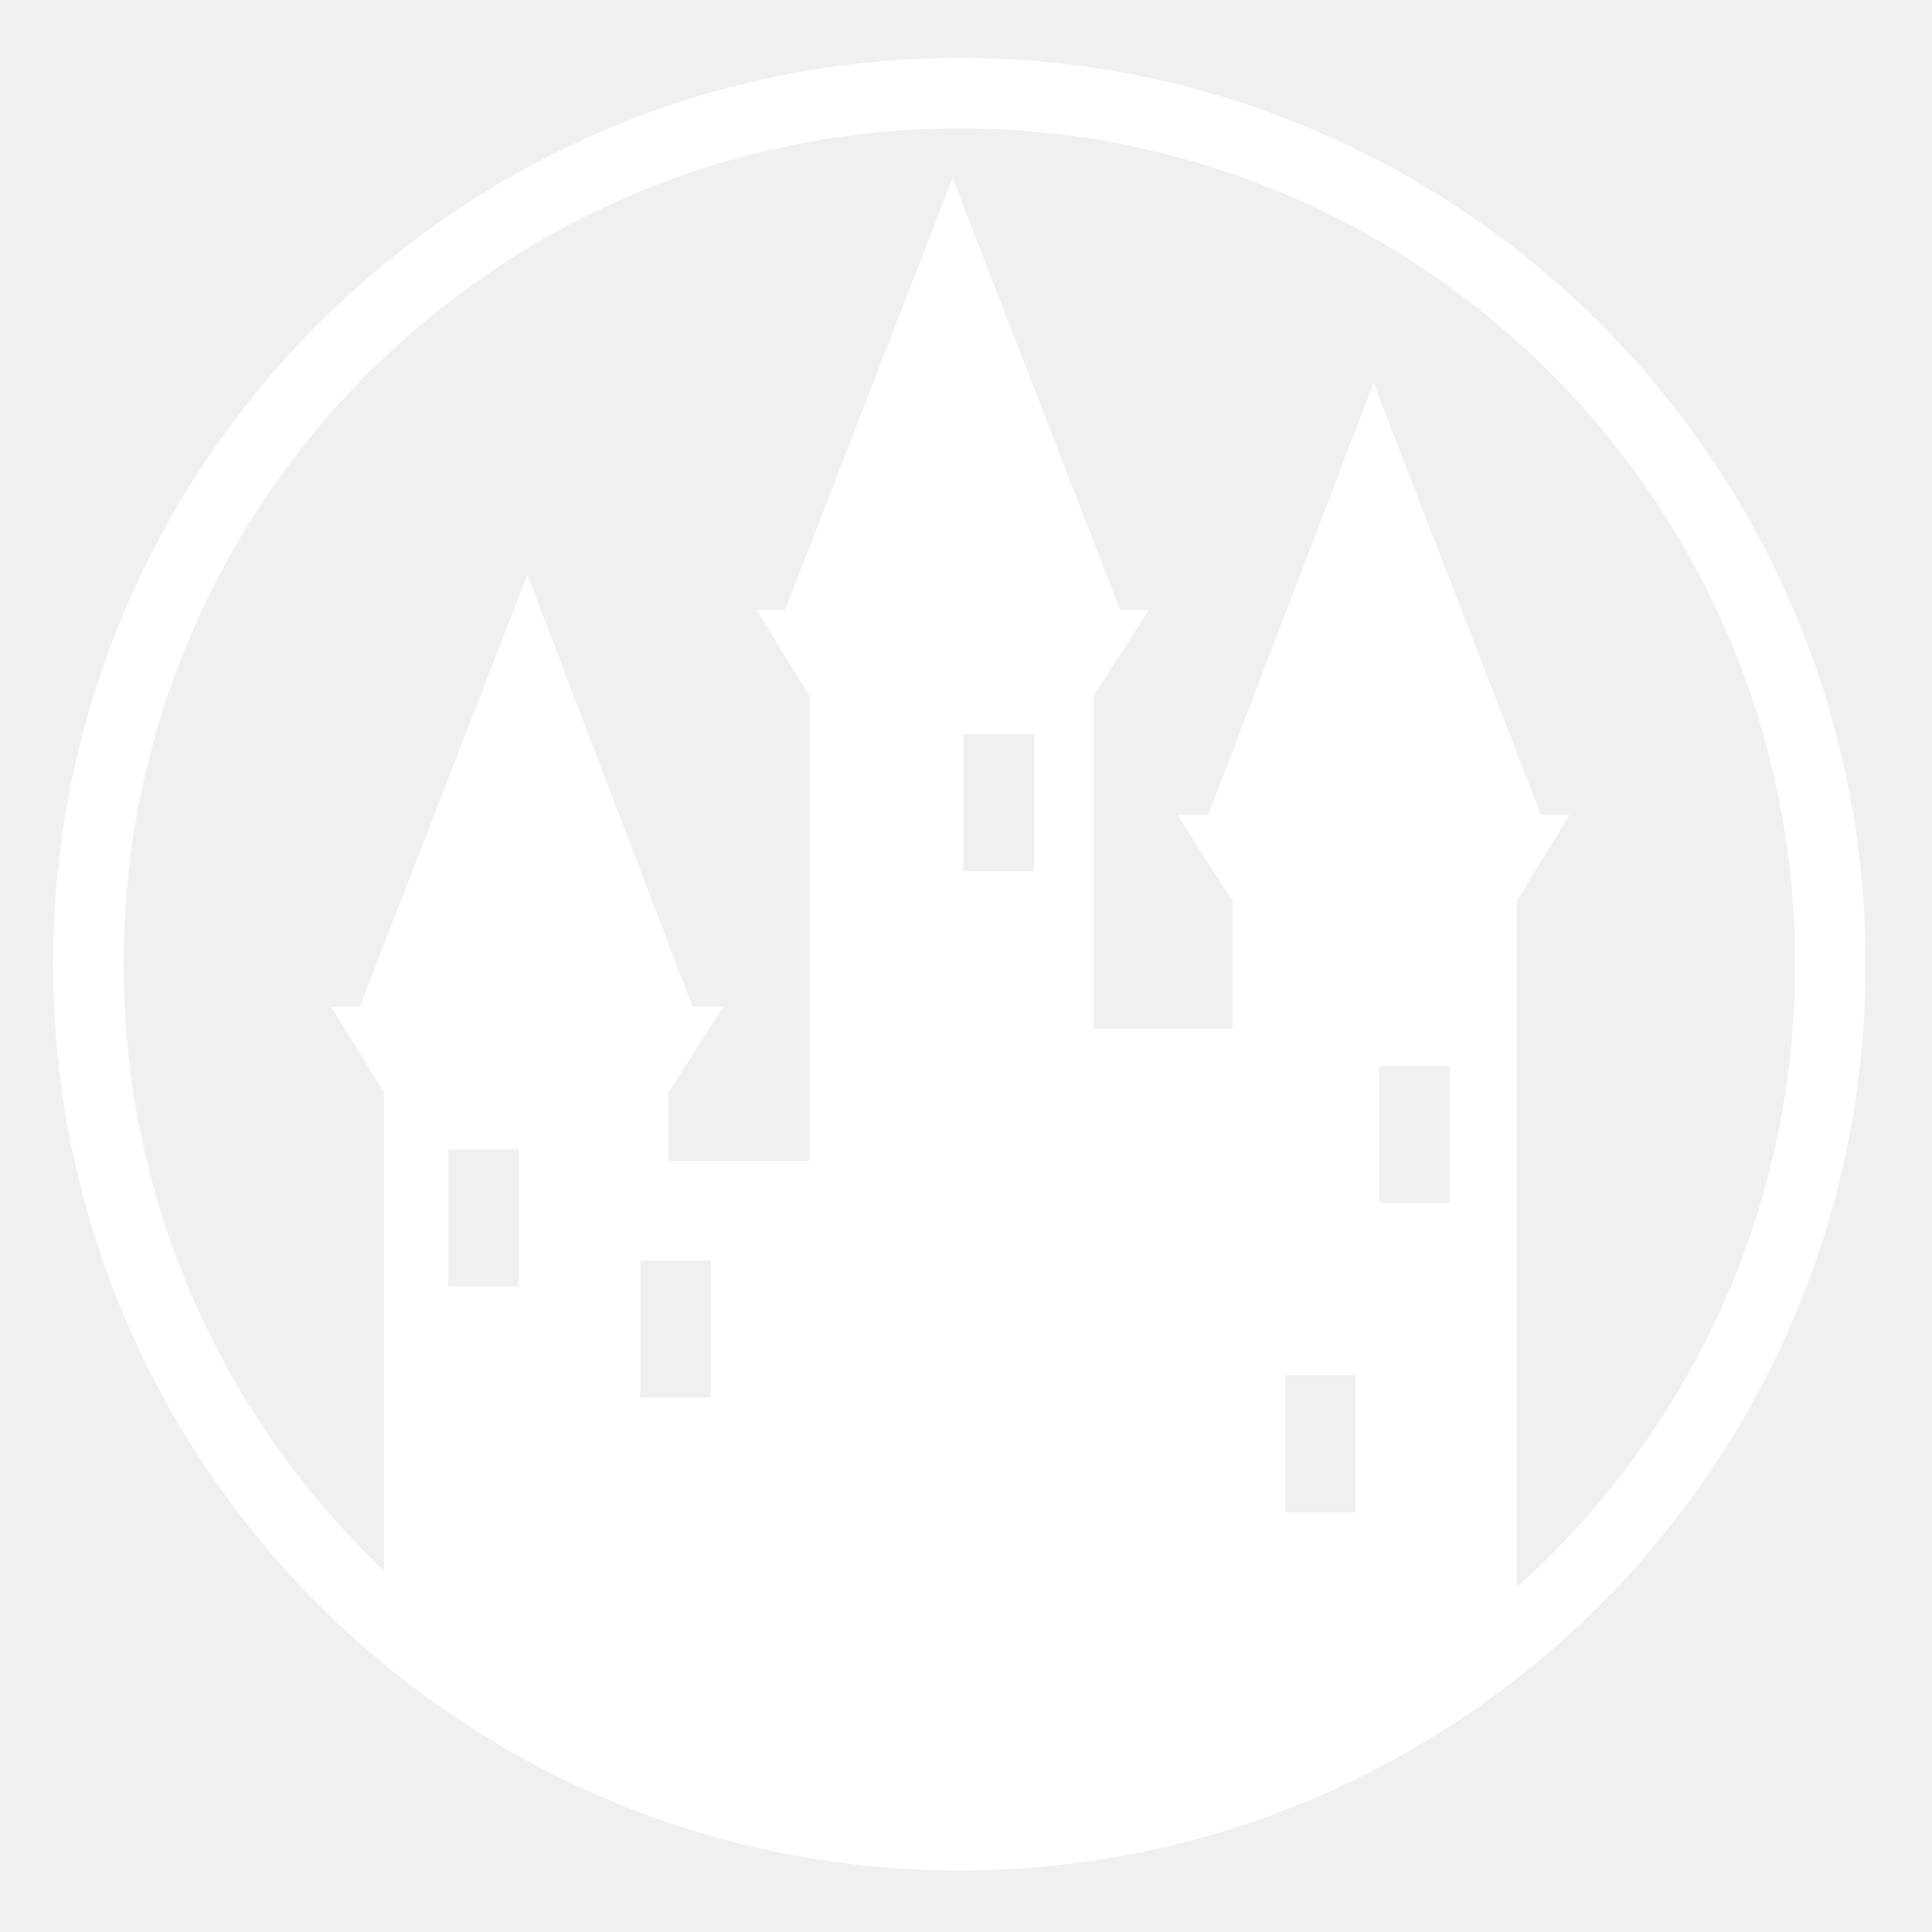
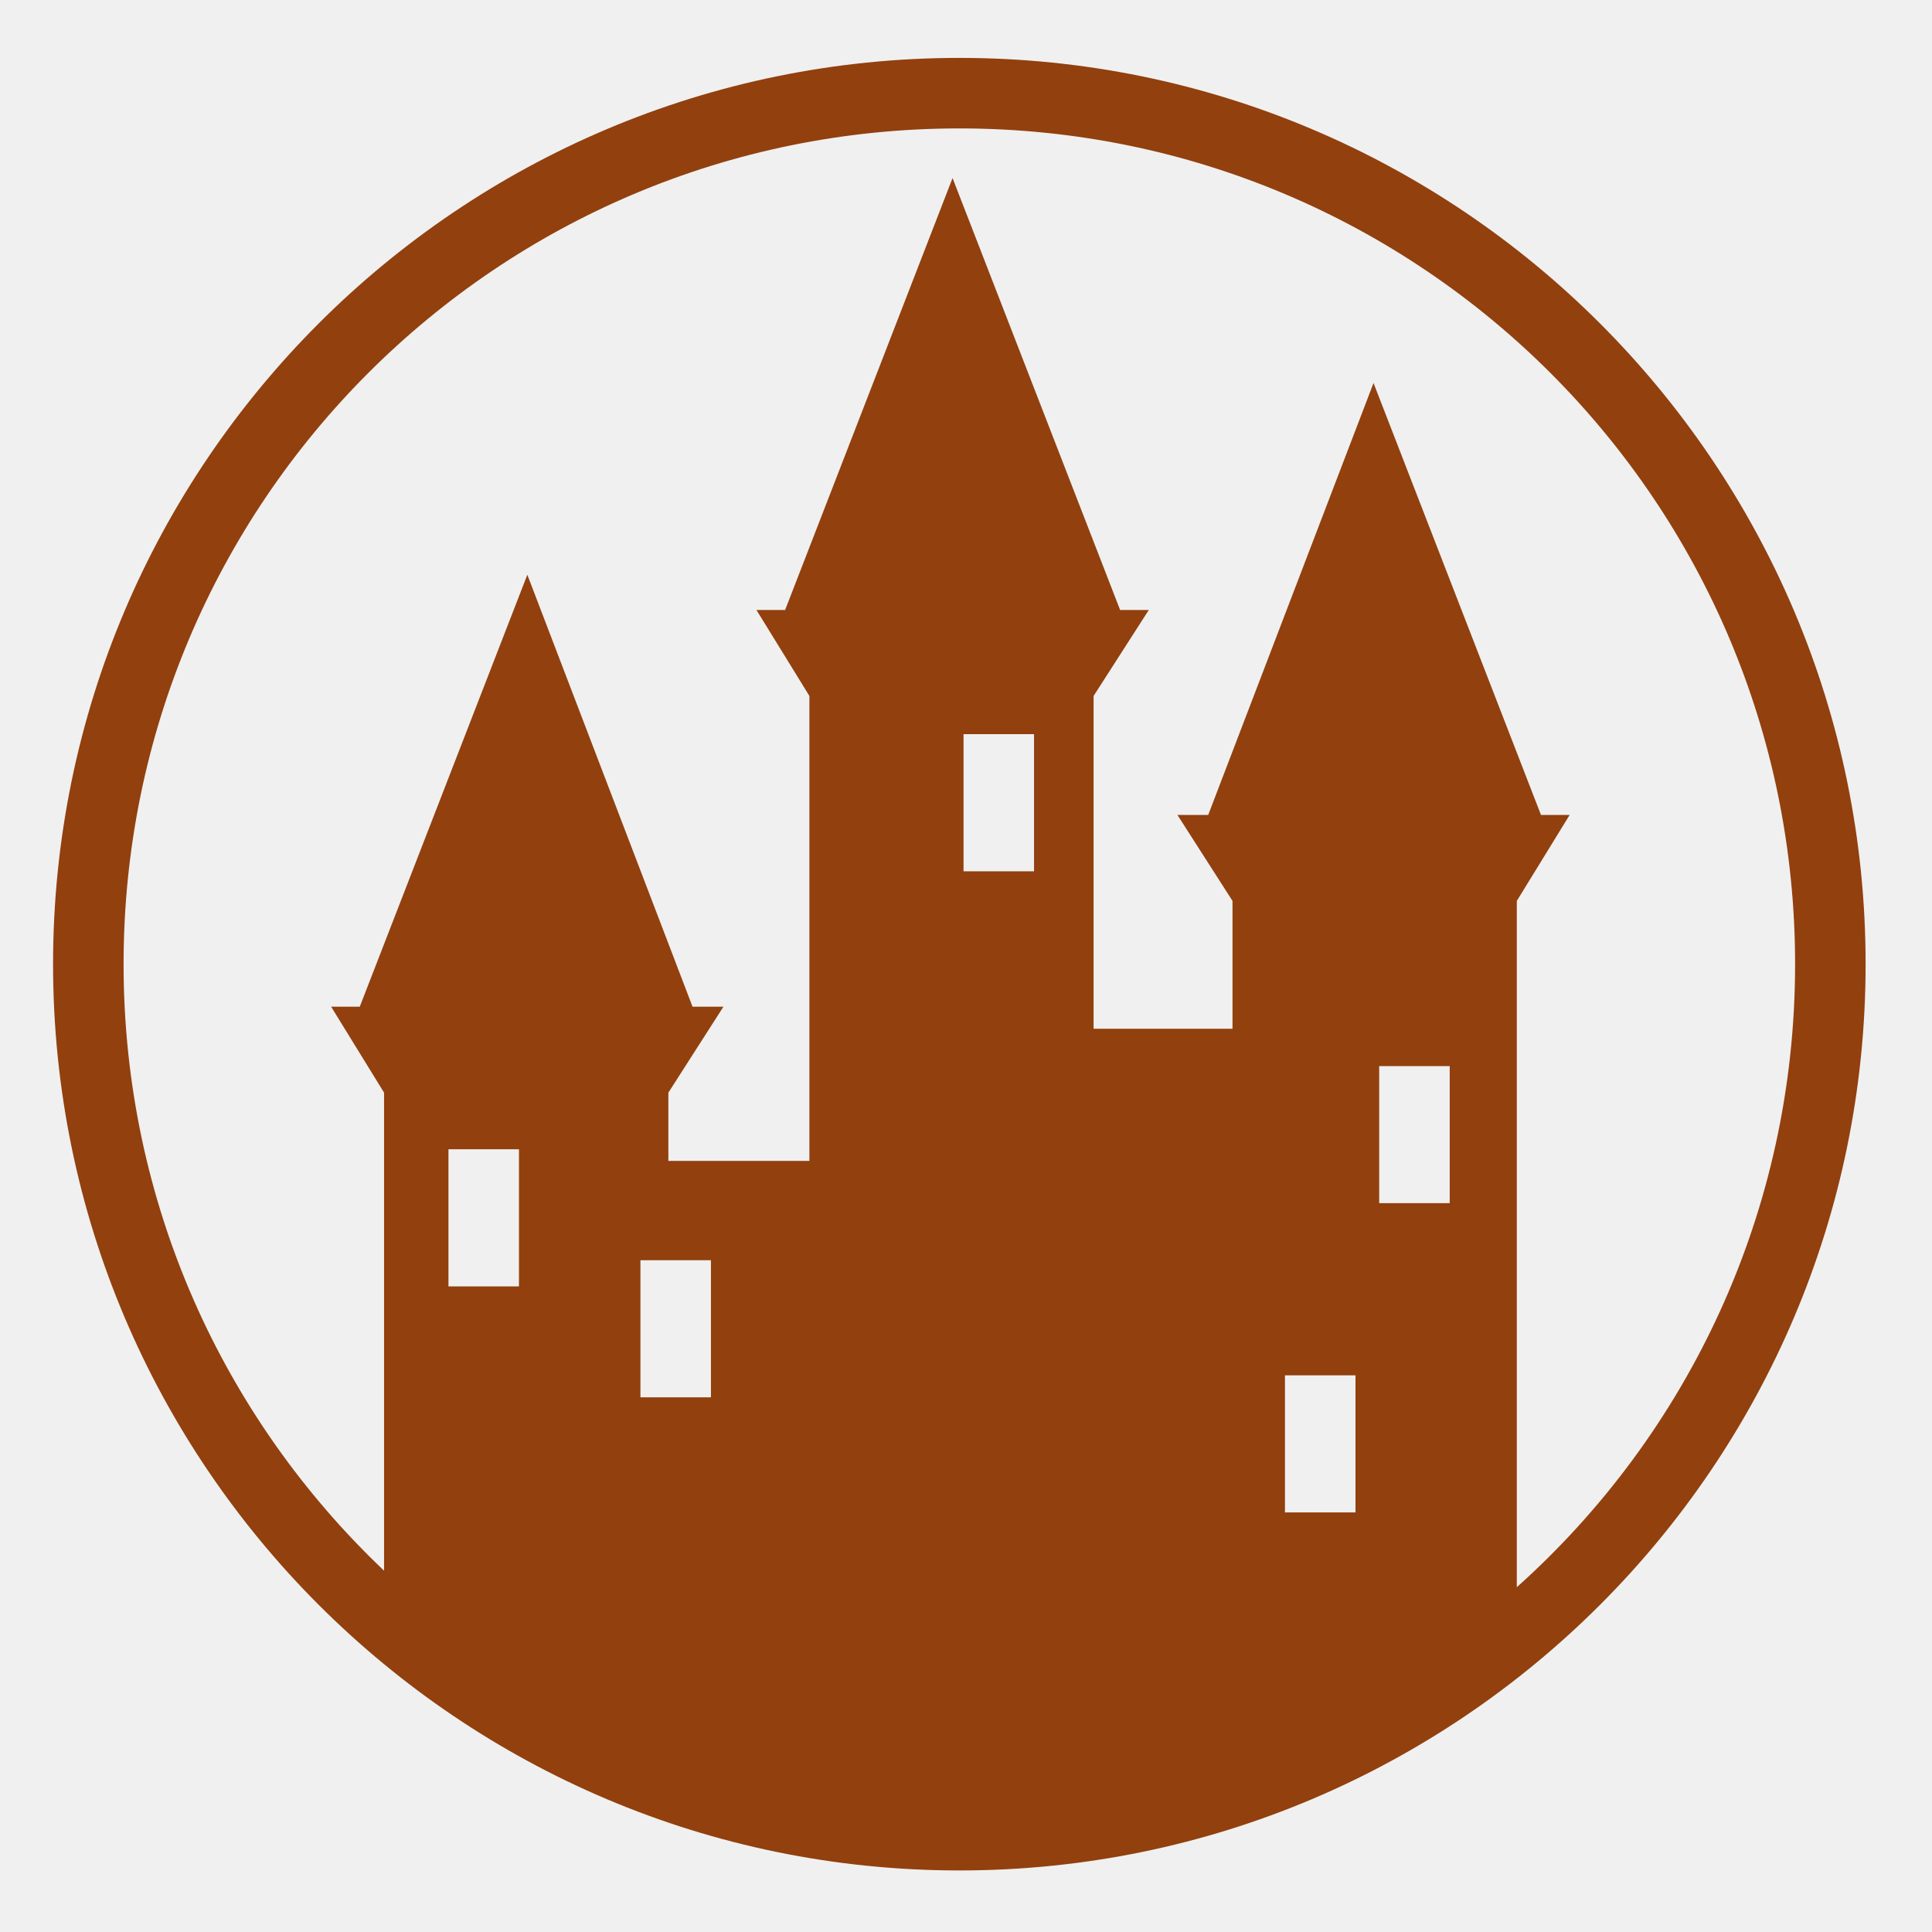
<svg xmlns="http://www.w3.org/2000/svg" viewBox="0 0 512 512">
-   <path fill="#fff" d="M254.25 15.344c-132.537 0-240.188 107.62-240.188 240.156 0 132.537 107.65 240.188 240.188 240.188 132.537 0 240.156-107.65 240.156-240.188 0-132.537-107.62-240.156-240.156-240.156zm0 18.687c122.436 0 221.47 99.034 221.47 221.47 0 65.65-28.465 124.583-73.75 165.125V238.75l14-22.78h-7.595L364 101.5l-43.813 114.47h-8.156l14.595 22.78v33.875h-36.813v-88.188l14.625-22.78h-7.593l-44.406-114.47-44.375 114.47h-7.594l14.03 22.78v123.22h-37.375v-18.094l14.594-22.782h-8.19l-43.78-114.467L95.344 266.78H87.75l14.03 22.783V416.25C59.25 375.9 32.75 318.83 32.75 255.5c0-122.436 99.064-221.47 221.5-221.47zm1.094 160.532h18.687v36.344h-18.686v-36.344zm110.156 87.97h18.688v36.312H365.5V282.53zm-246.656 22.03h18.687v36.344h-18.686v-36.344zm50.875 29.407h18.686v36.342H169.72V333.97zm170.81 30.5h18.69v36.342h-18.69V364.47z" />
+   <path fill="#92400e" d="M254.25 15.344c-132.537 0-240.188 107.62-240.188 240.156 0 132.537 107.65 240.188 240.188 240.188 132.537 0 240.156-107.65 240.156-240.188 0-132.537-107.62-240.156-240.156-240.156zm0 18.687c122.436 0 221.47 99.034 221.47 221.47 0 65.65-28.465 124.583-73.75 165.125V238.75l14-22.78h-7.595L364 101.5l-43.813 114.47h-8.156l14.595 22.78v33.875h-36.813v-88.188l14.625-22.78h-7.593l-44.406-114.47-44.375 114.47h-7.594l14.03 22.78v123.22h-37.375v-18.094l14.594-22.782h-8.19l-43.78-114.467L95.344 266.78H87.75l14.03 22.783V416.25C59.25 375.9 32.75 318.83 32.75 255.5c0-122.436 99.064-221.47 221.5-221.47zm1.094 160.532h18.687v36.344h-18.686v-36.344zm110.156 87.97h18.688v36.312H365.5V282.53zm-246.656 22.03h18.687v36.344h-18.686v-36.344zm50.875 29.407h18.686v36.342H169.72V333.97zm170.81 30.5h18.69v36.342h-18.69V364.47z" />
</svg>
